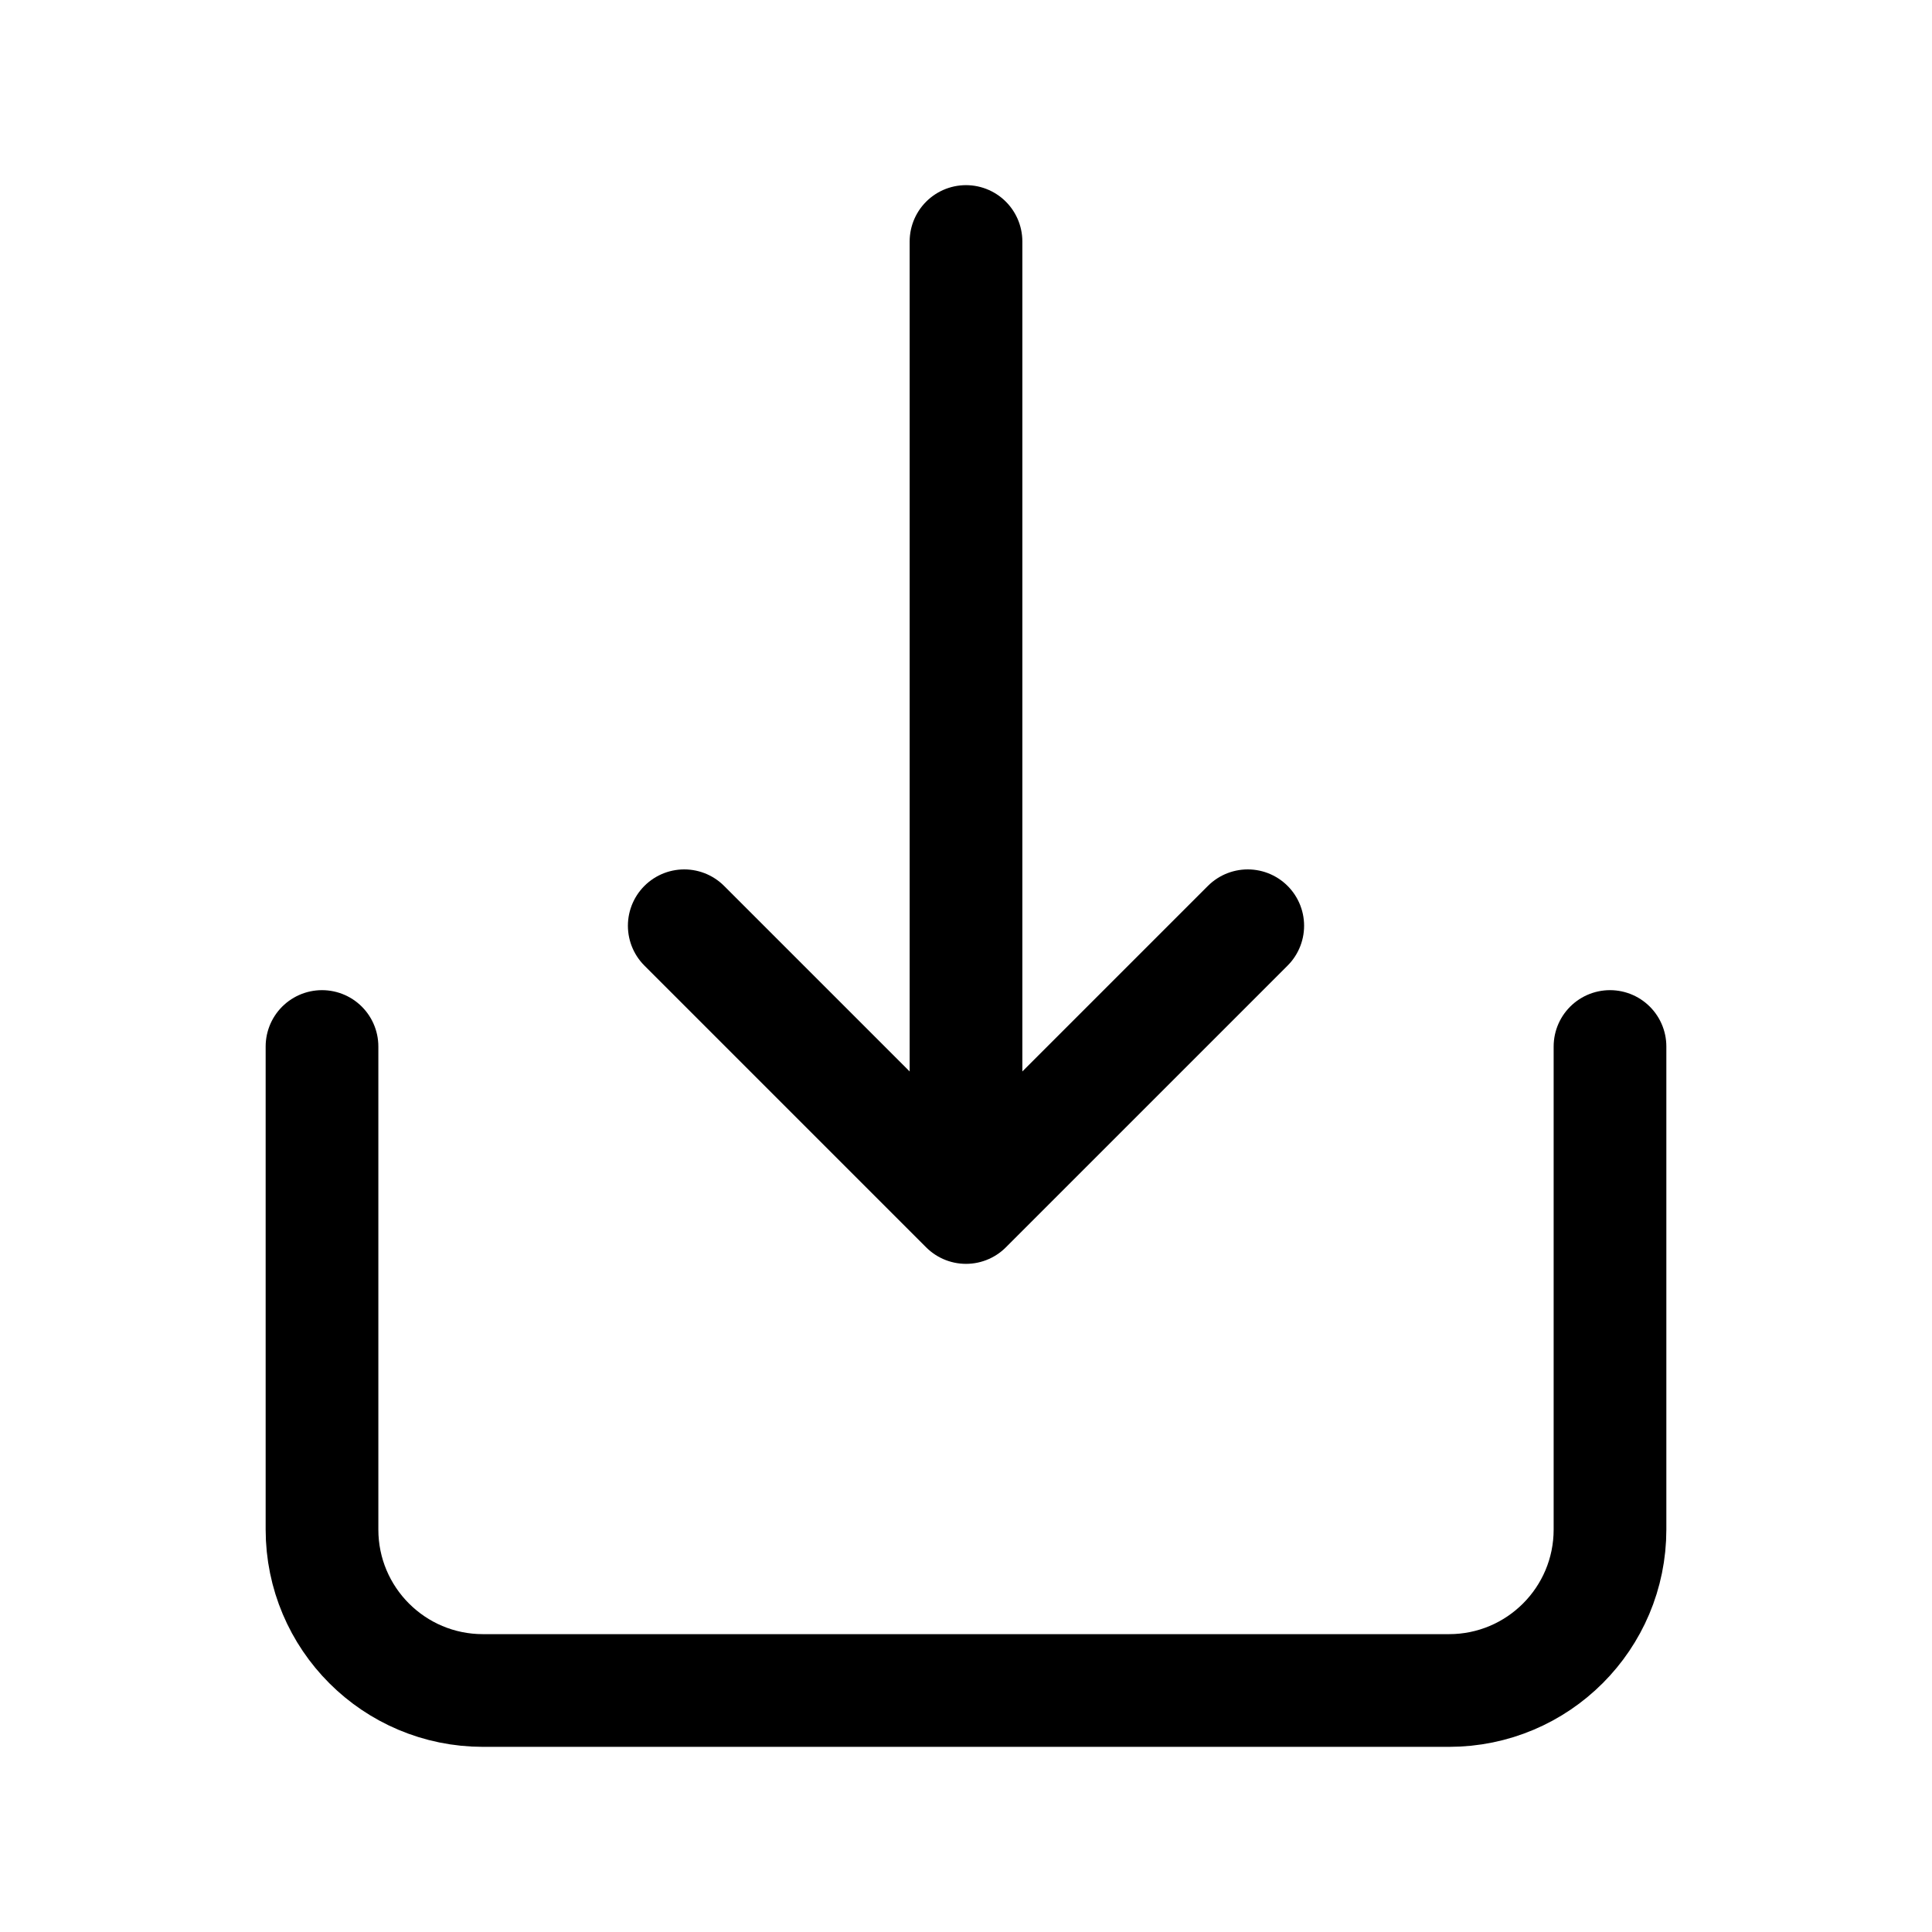
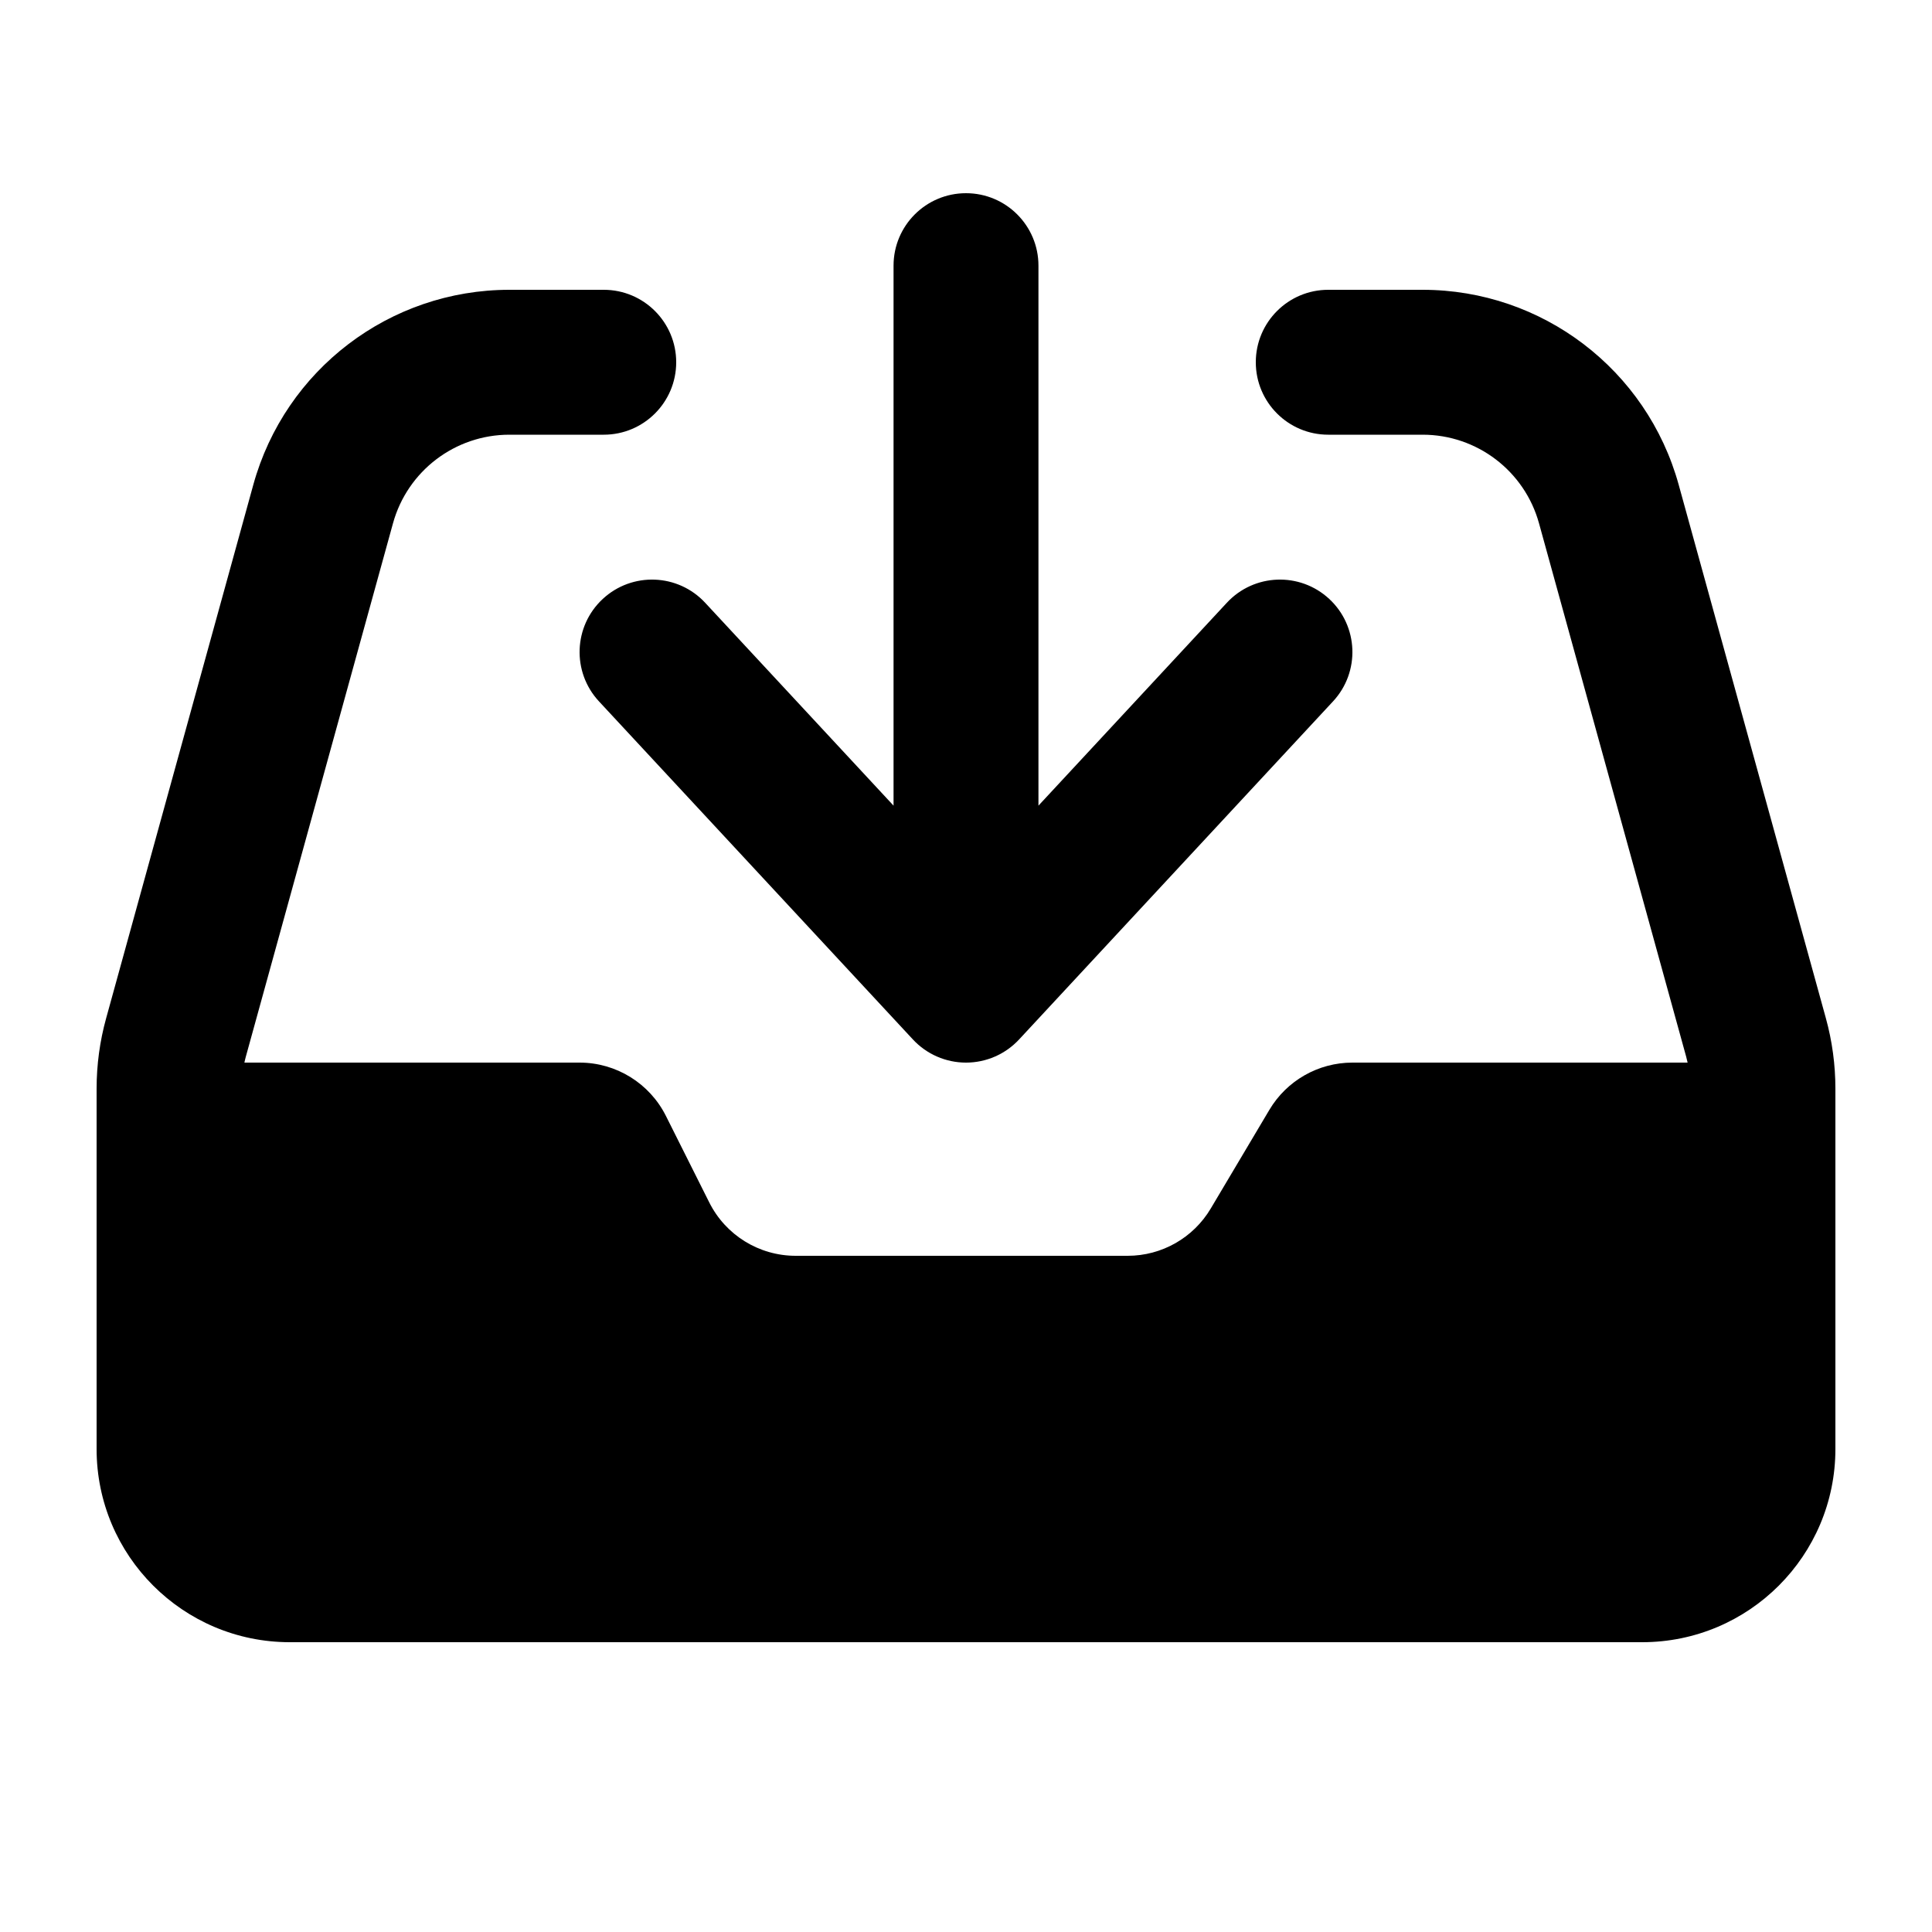
- <svg xmlns="http://www.w3.org/2000/svg" width="19px" height="19px" stroke-width="1.4" viewBox="0 0 24 24" fill="none" color="#000000">
-   <path d="M4 13V19C4 20.105 4.895 21 6 21H18C19.105 21 20 20.105 20 19V13" stroke="#000000" stroke-width="1.4" stroke-linecap="round" stroke-linejoin="round" />
-   <path d="M12 3L12 15M12 15L8.5 11.5M12 15L15.5 11.5" stroke="#000000" stroke-width="1.4" stroke-linecap="round" stroke-linejoin="round" />
+ <svg xmlns="http://www.w3.org/2000/svg" viewBox="0 0 20 20" fill="currentColor" class="size-5">
+   <path d="M10 2a.75.75 0 0 1 .75.75v5.59l1.95-2.1a.75.75 0 1 1 1.1 1.02l-3.25 3.5a.75.75 0 0 1-1.1 0L6.2 7.26a.75.75 0 1 1 1.1-1.02l1.95 2.1V2.75A.75.75 0 0 1 10 2Z" />
+   <path d="M5.273 4.5a1.25 1.25 0 0 0-1.205.918l-1.523 5.52c-.006.02-.01.041-.015.062H6a1 1 0 0 1 .894.553l.448.894a1 1 0 0 0 .894.553h3.438a1 1 0 0 0 .86-.49l.606-1.02A1 1 0 0 1 14 11h3.47a1.318 1.318 0 0 0-.015-.062l-1.523-5.52a1.25 1.25 0 0 0-1.205-.918h-.977a.75.75 0 0 1 0-1.5h.977a2.75 2.75 0 0 1 2.651 2.019l1.523 5.52c.066.239.099.485.099.732V15a2 2 0 0 1-2 2H3a2 2 0 0 1-2-2v-3.73c0-.246.033-.492.099-.73l1.523-5.521A2.75 2.75 0 0 1 5.273 3h.977a.75.75 0 0 1 0 1.5h-.977Z" />
</svg>
